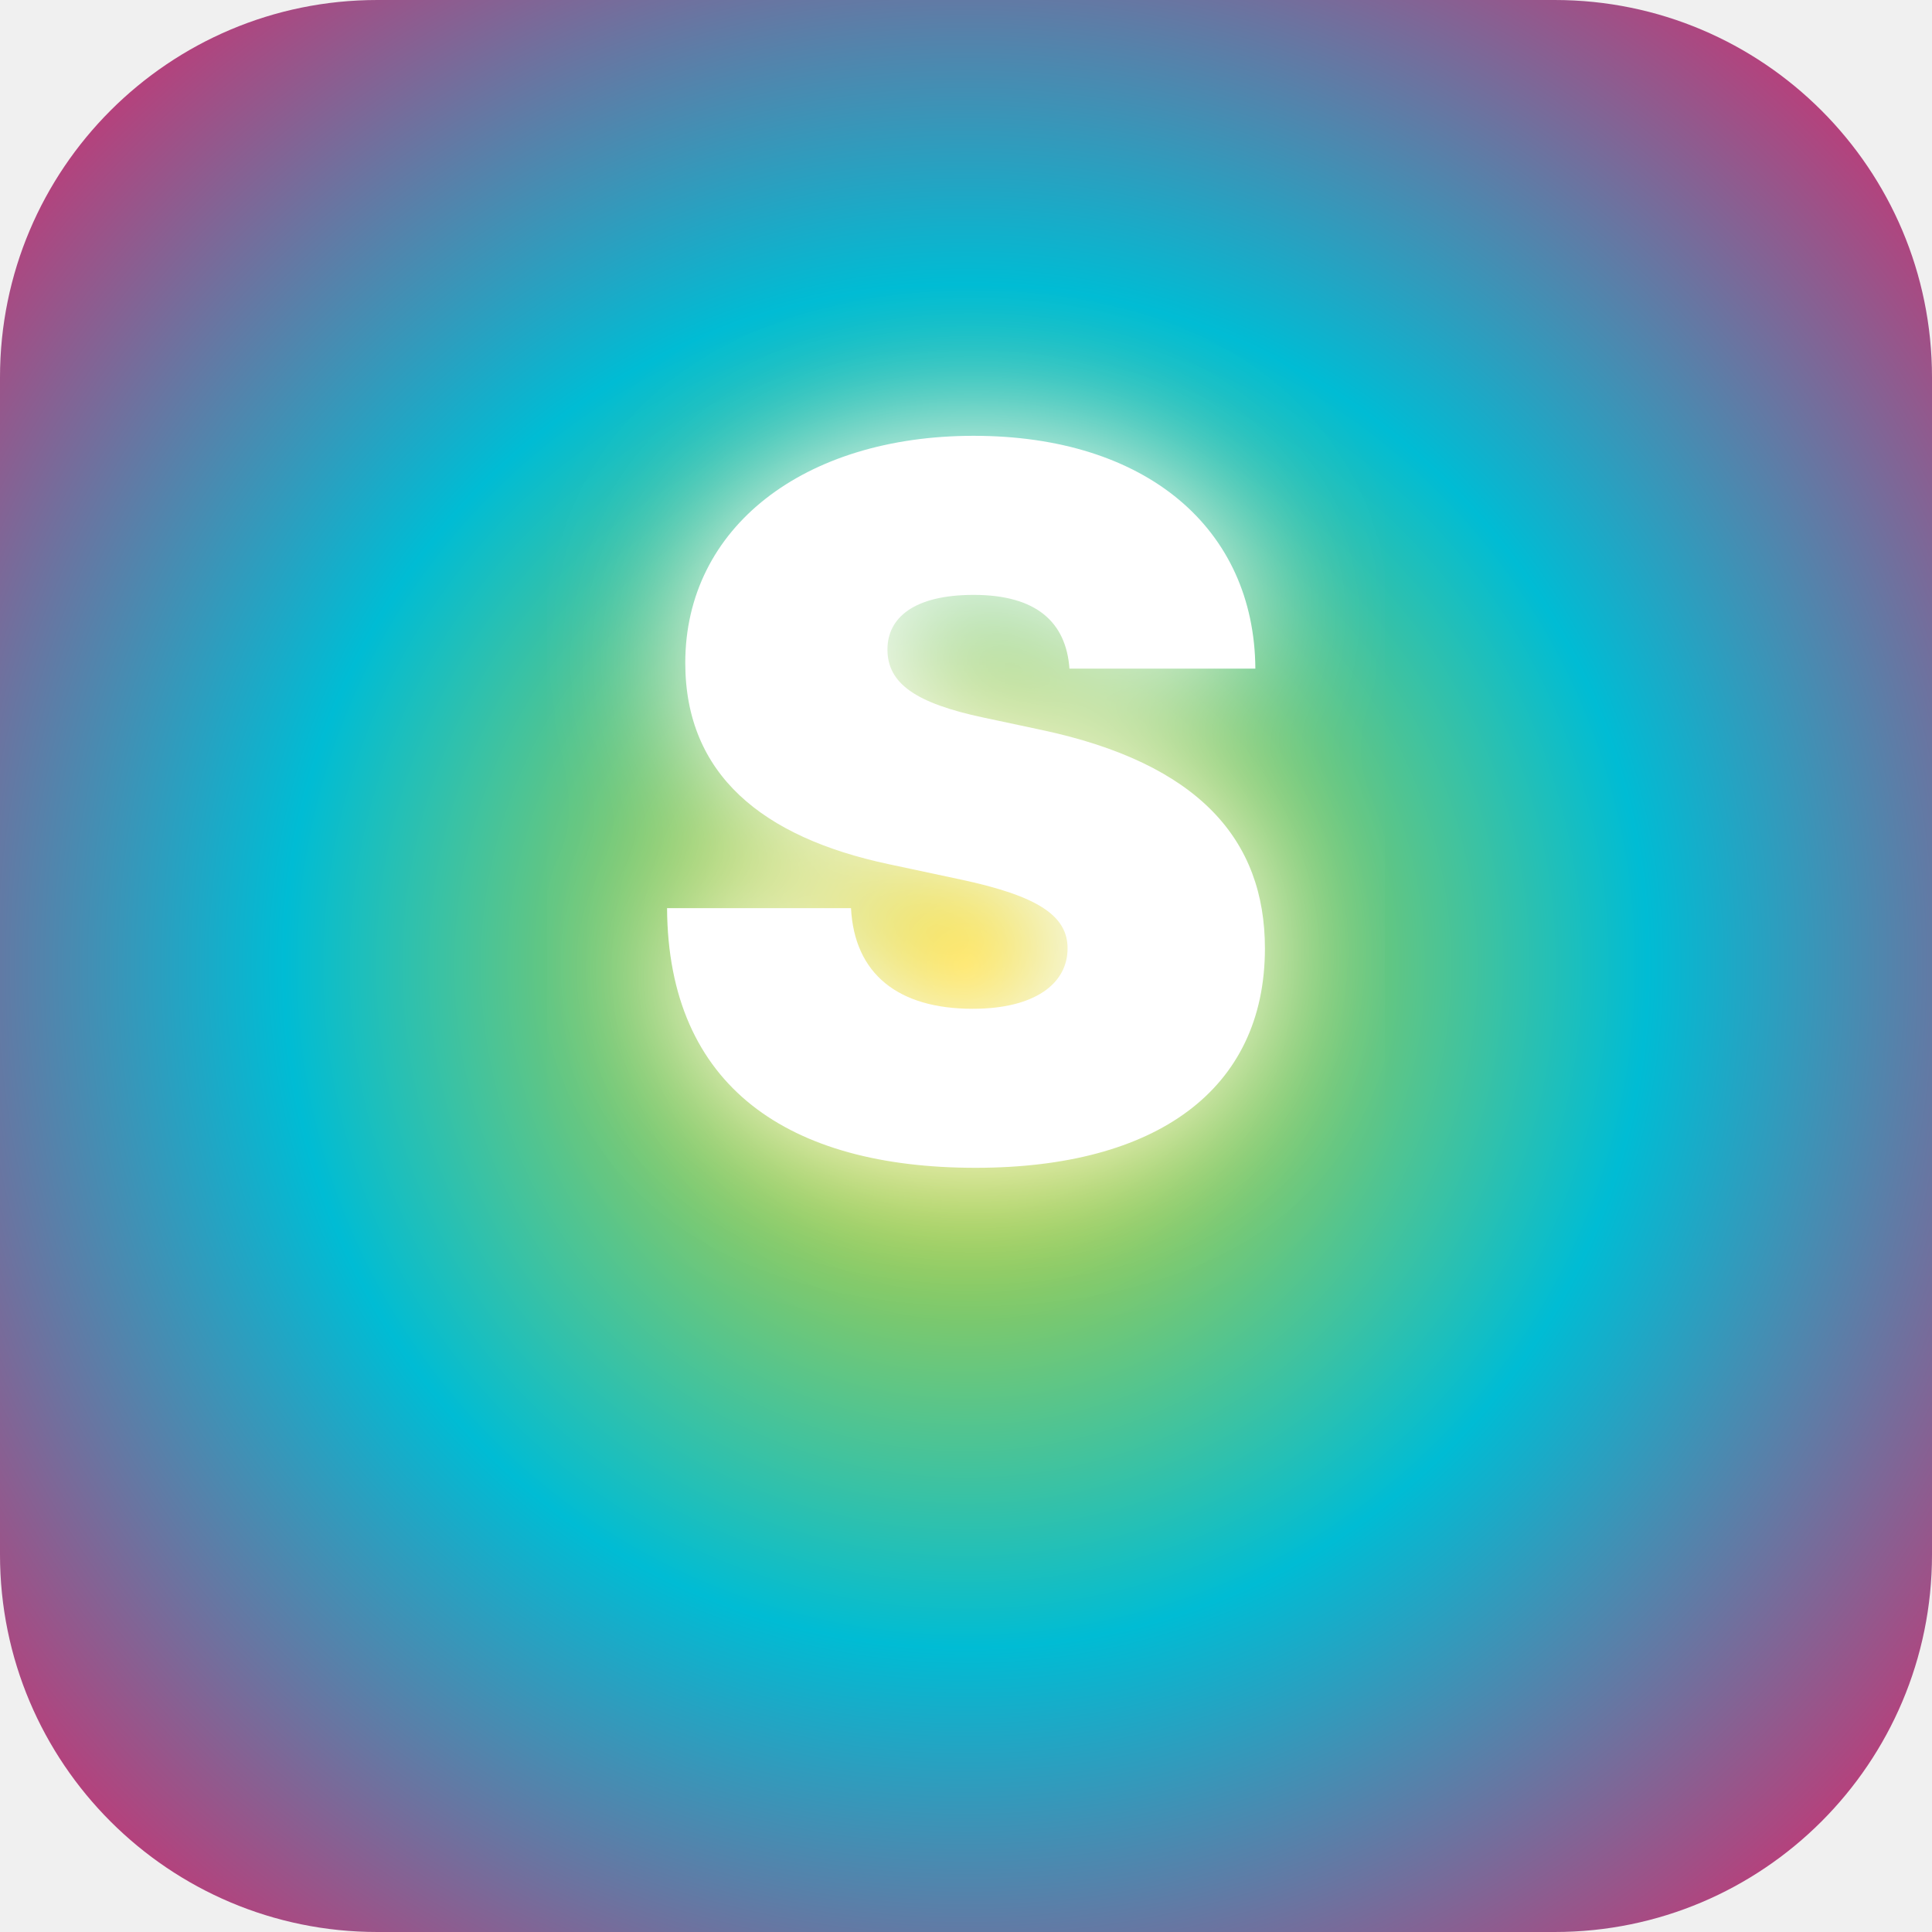
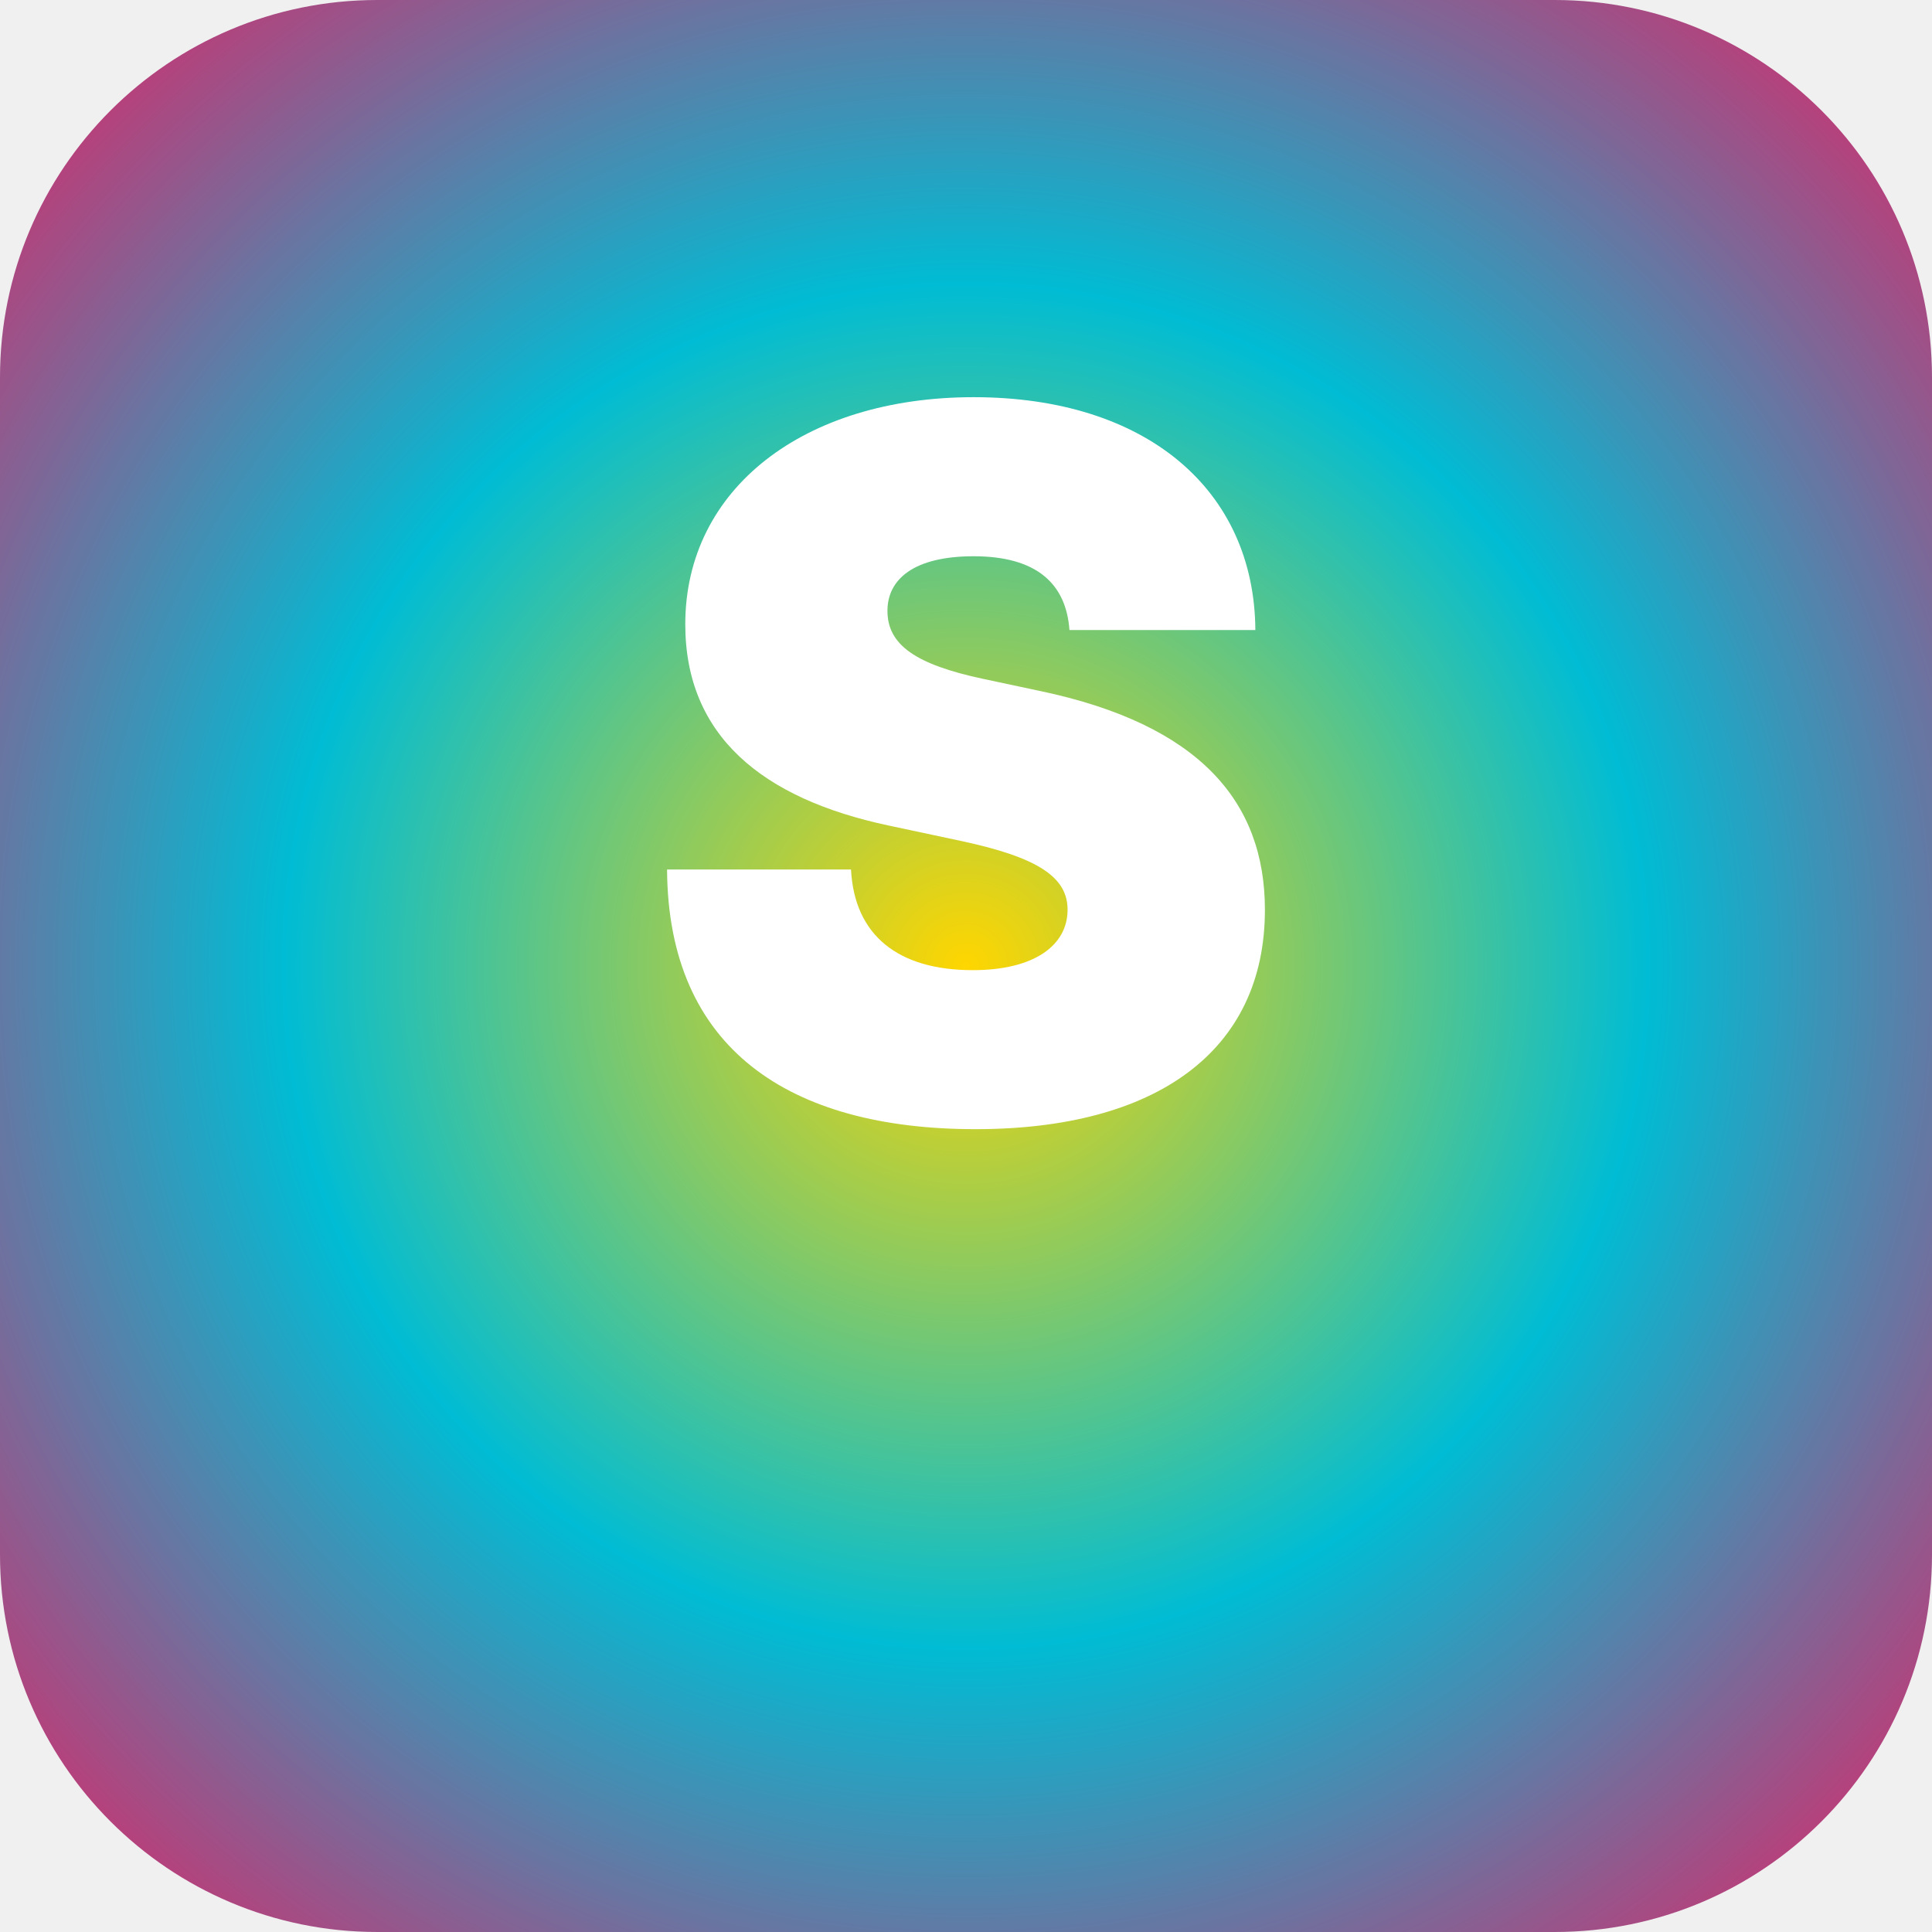
- <svg width="512" height="512" viewBox="0 0 512 512">
+ <svg xmlns="http://www.w3.org/2000/svg" width="512" height="512" viewBox="0 0 512 512">
  <defs>
    <radialGradient id="bg" cx="50%" cy="50%" r="70%">
      <stop offset="0%" stop-color="#ffd600" />
      <stop offset="50%" stop-color="#00bcd4" />
      <stop offset="100%" stop-color="#e91e63" />
    </radialGradient>
-     <filter id="glow" x="-20%" y="-20%" width="140%" height="140%">
-       <feGaussianBlur stdDeviation="18" result="blur" />
-       <feMerge>
-         <feMergeNode in="blur" />
-         <feMergeNode in="SourceGraphic" />
-       </feMerge>
-     </filter>
  </defs>
  <rect width="512" height="512" rx="100" fill="url(#bg)" />
-   <text x="50%" y="60%" text-anchor="middle" font-family="Inter,Arial,sans-serif" font-size="260" font-weight="900" fill="#fff" filter="url(#glow)">S</text>
+   <text x="50%" y="58%" text-anchor="middle" font-family="Inter,Arial,sans-serif" font-size="260" font-weight="900" fill="#fff">S</text>
</svg>
